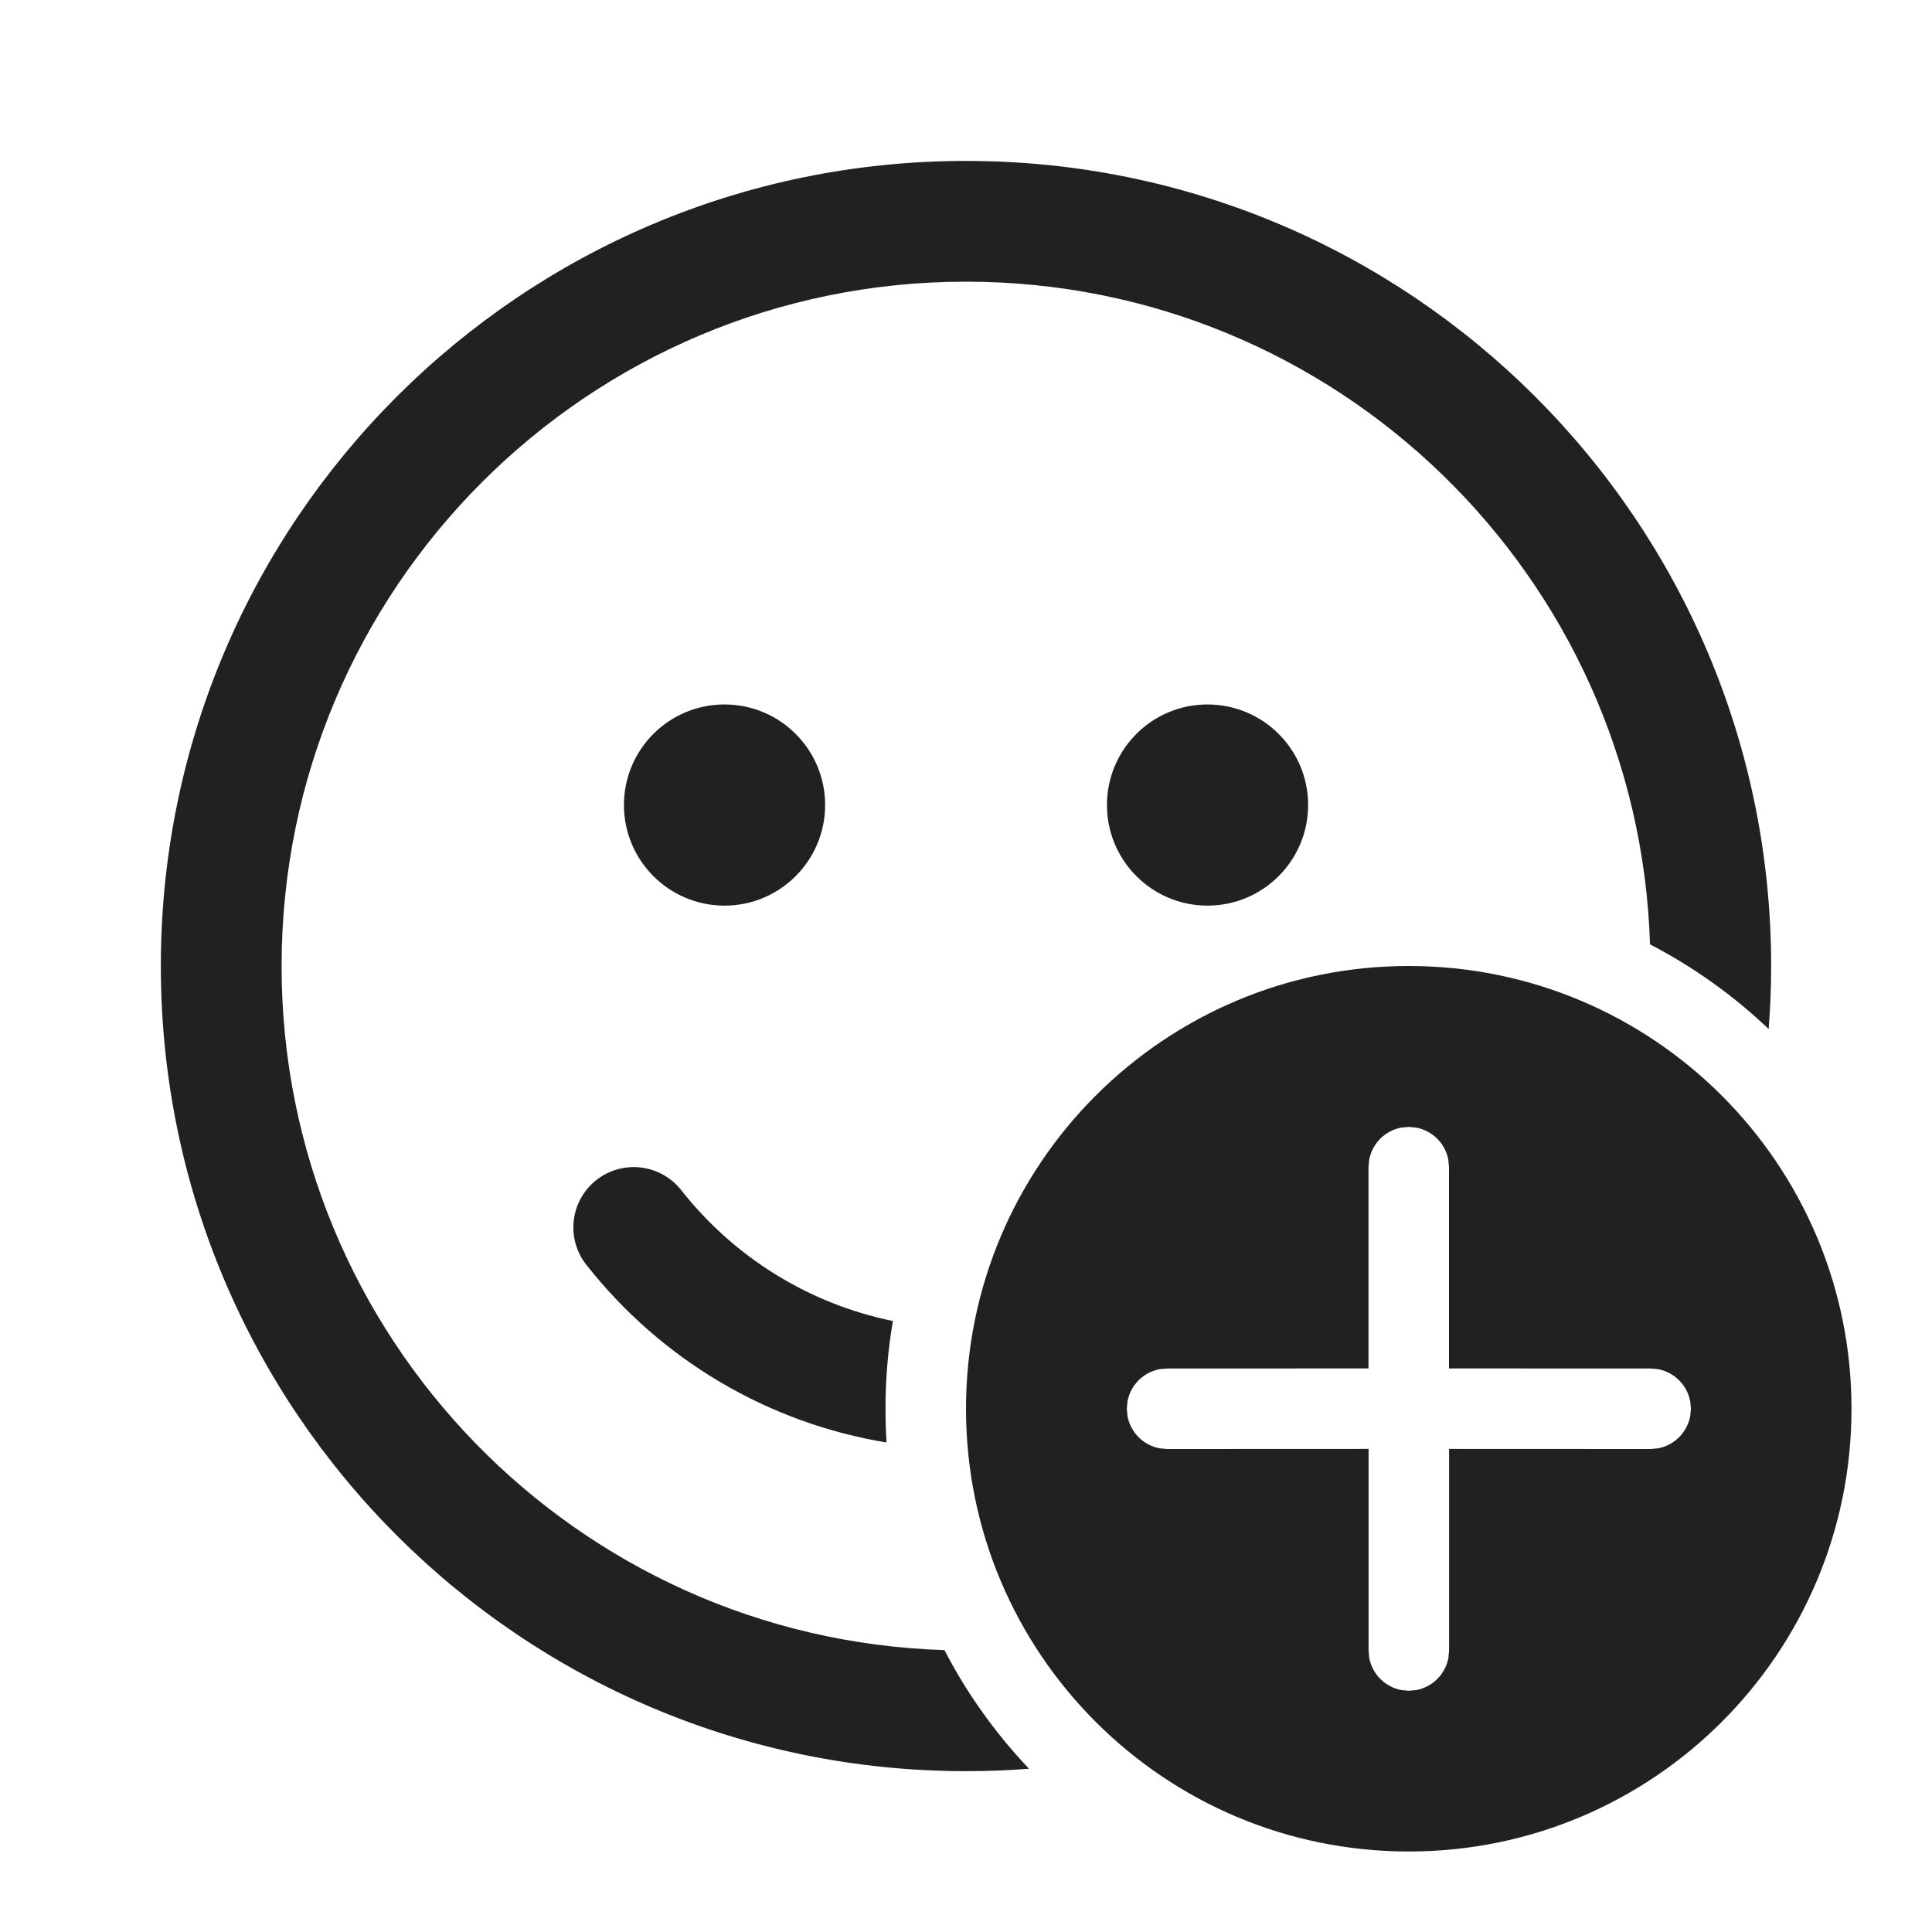
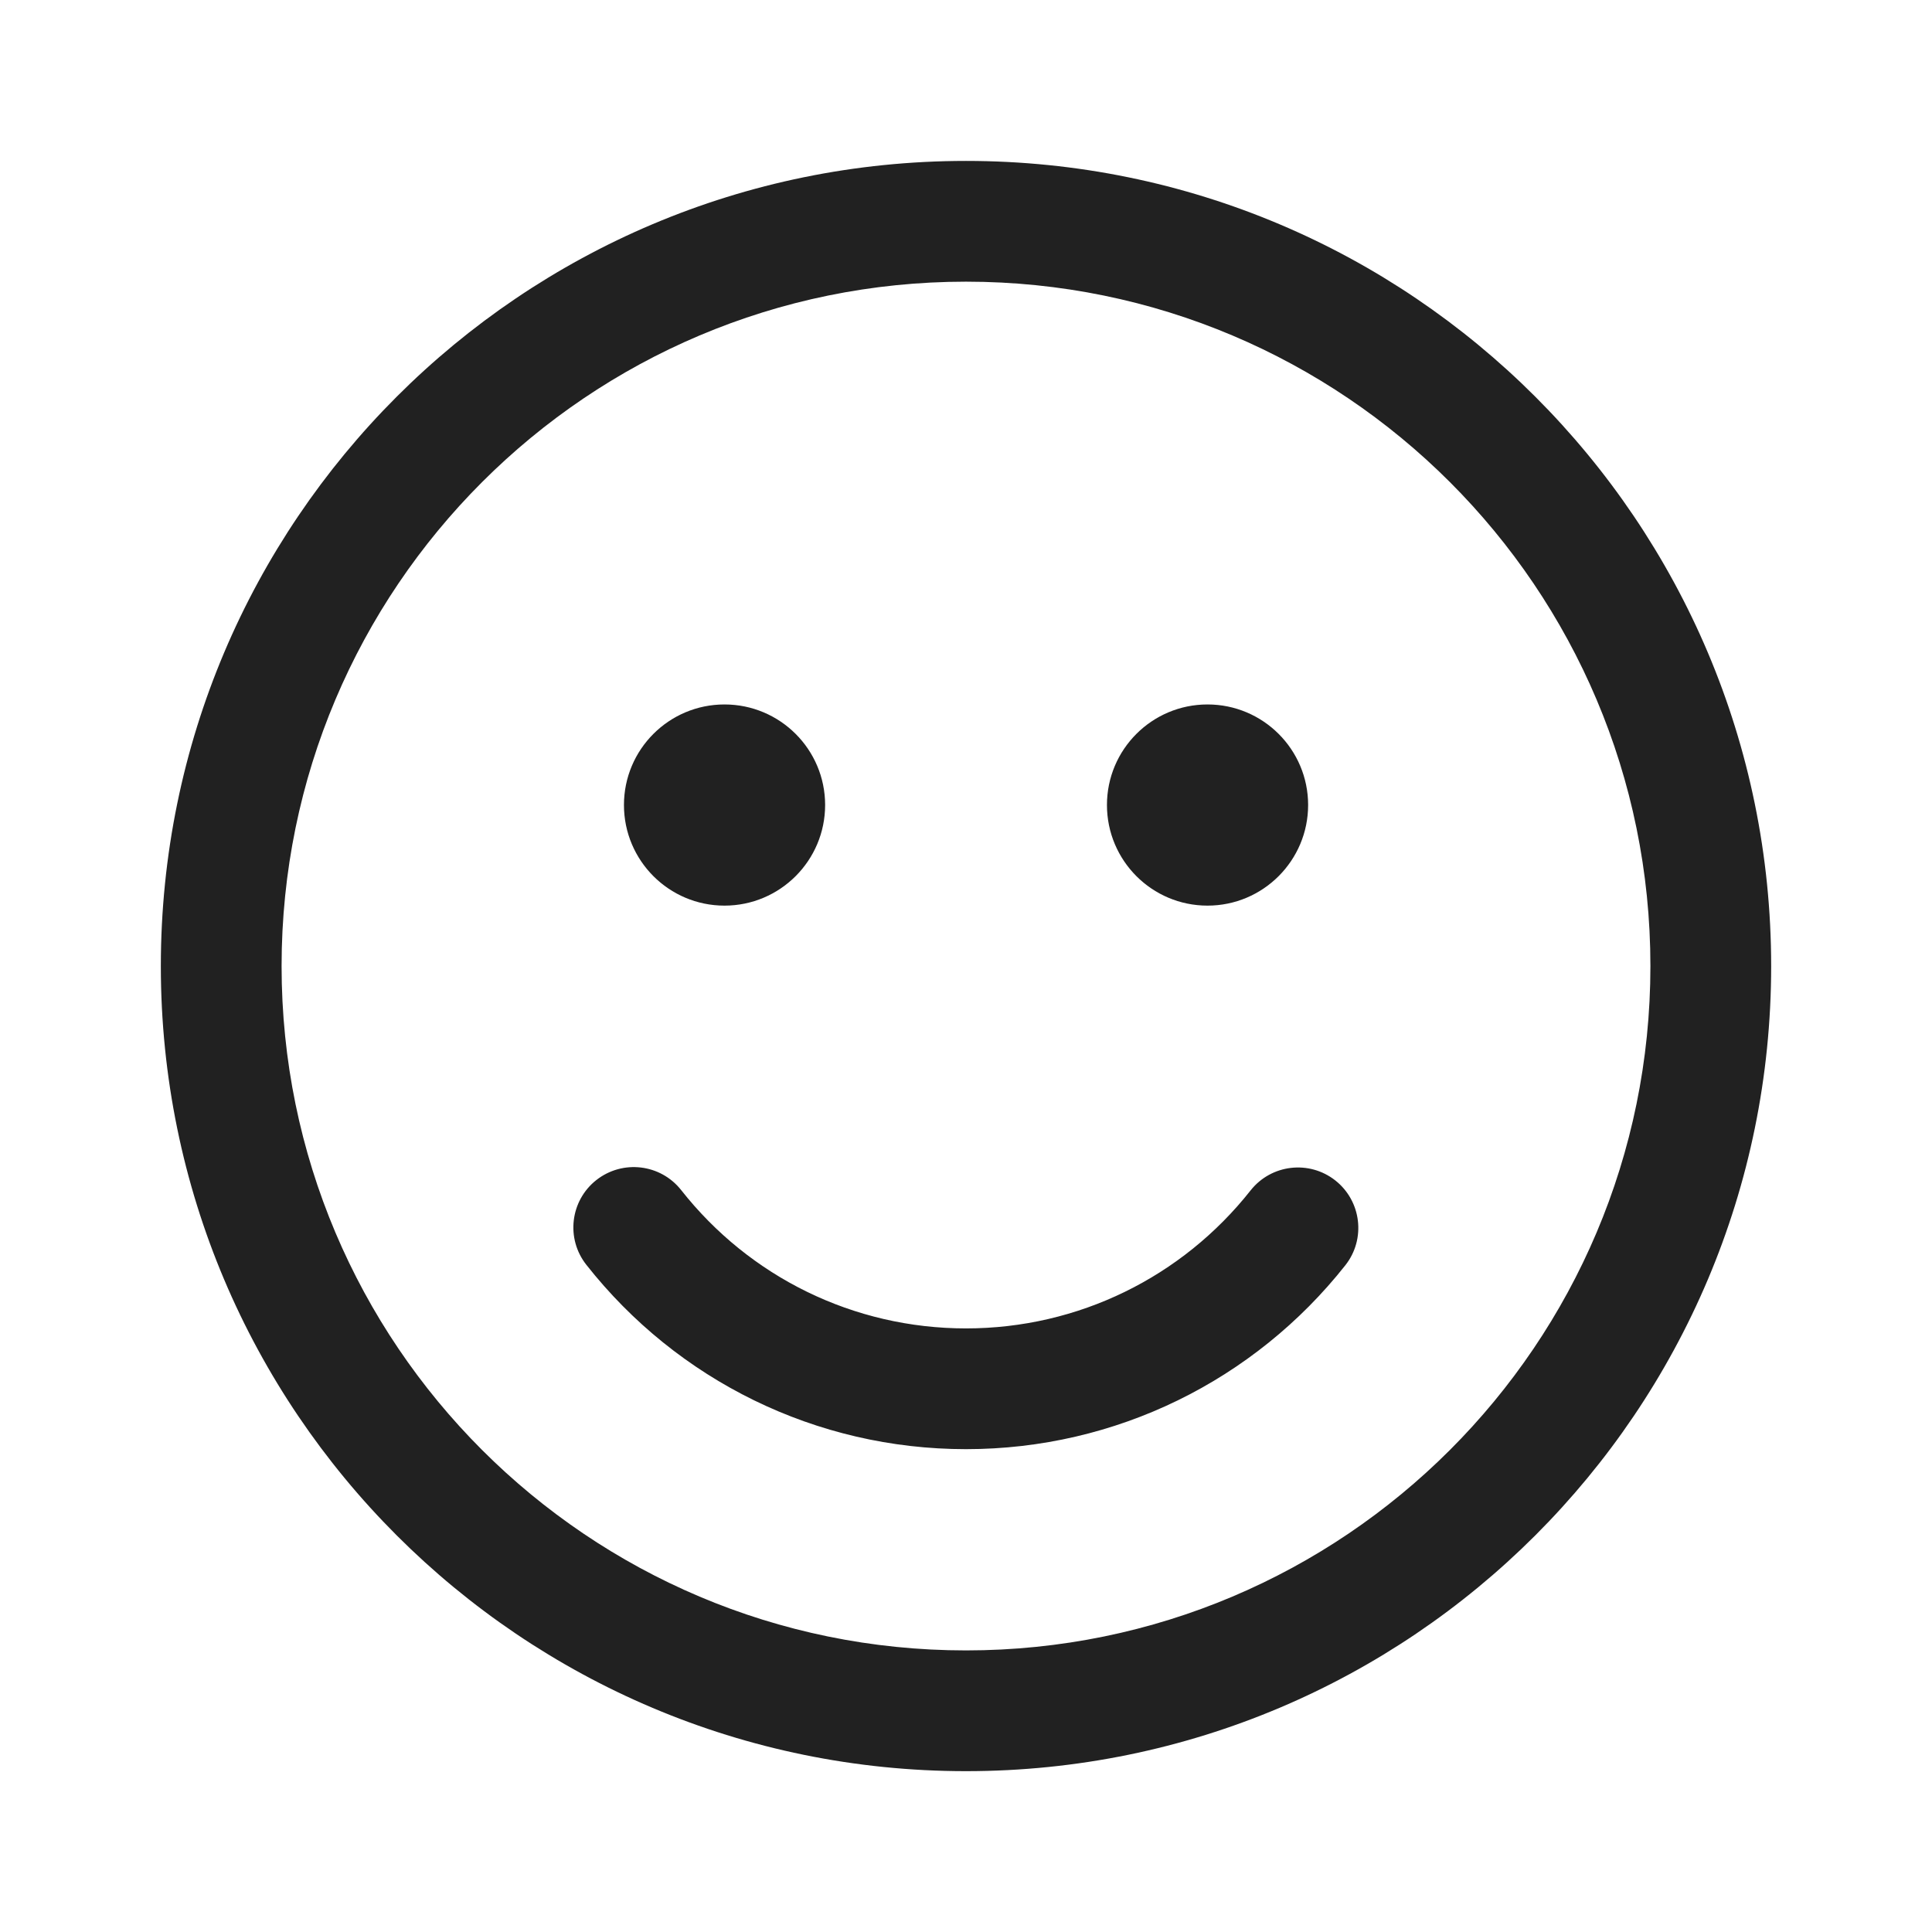
<svg xmlns="http://www.w3.org/2000/svg" width="24px" height="24px" viewBox="0 0 24 24" version="1.1">
  <g id="🔍-Product-Icons" stroke="none" stroke-width="1" fill="none" fill-rule="evenodd">
-     <g id="ic_fluent_emoji_add_24_regular" fill="#212121" fill-rule="nonzero">
-       <path d="M17.5,12 C20.538,12 23,14.462 23,17.5 C23,20.538 20.538,23 17.5,23 C14.462,23 12,20.538 12,17.5 C12,14.462 14.462,12 17.5,12 Z M12,1.999 C17.524,1.999 22.002,6.477 22.002,12.001 C22.002,12.264 21.991,12.525 21.971,12.783 C21.534,12.367 21.038,12.012 20.497,11.731 C20.355,7.161 16.605,3.499 12,3.499 C7.305,3.499 3.498,7.305 3.498,12.001 C3.498,16.606 7.161,20.356 11.732,20.498 C12.012,21.038 12.367,21.534 12.783,21.972 C12.525,21.992 12.264,22.002 12,22.002 C6.476,22.002 1.998,17.524 1.998,12.001 C1.998,6.477 6.476,1.999 12,1.999 Z M17.5,13.999 L17.41,14.007 C17.206,14.044 17.045,14.205 17.008,14.409 L17,14.499 L17,16.999 L14.498,17 L14.408,17.008 C14.204,17.045 14.043,17.206 14.006,17.41 L13.998,17.5 L14.006,17.59 C14.043,17.794 14.204,17.955 14.408,17.992 L14.498,18 L17.001,17.999 L17.001,20.503 L17.009,20.593 C17.046,20.797 17.207,20.958 17.411,20.995 L17.501,21.003 L17.591,20.995 C17.795,20.958 17.956,20.797 17.993,20.593 L18.001,20.503 L18.001,17.999 L20.505,18 L20.594,17.992 C20.799,17.955 20.959,17.794 20.997,17.59 L21.005,17.5 L20.997,17.41 C20.959,17.206 20.799,17.045 20.594,17.008 L20.505,17 L18,16.999 L18,14.499 L17.992,14.409 C17.955,14.205 17.794,14.044 17.59,14.007 L17.5,13.999 Z M8.462,14.784 C9.123,15.623 10.052,16.197 11.092,16.41 C11.031,16.764 11,17.128 11,17.5 C11,17.641 11.004,17.781 11.013,17.919 C9.538,17.677 8.211,16.89 7.284,15.712 C7.027,15.387 7.083,14.915 7.408,14.659 C7.734,14.403 8.205,14.458 8.462,14.784 Z M9,8.751 C9.69,8.751 10.25,9.31 10.25,10 C10.25,10.69 9.69,11.25 9,11.25 C8.31,11.25 7.751,10.69 7.751,10 C7.751,9.31 8.31,8.751 9,8.751 Z M15,8.751 C15.69,8.751 16.25,9.31 16.25,10 C16.25,10.69 15.69,11.25 15,11.25 C14.31,11.25 13.751,10.69 13.751,10 C13.751,9.31 14.31,8.751 15,8.751 Z" id="🎨-Color" />
+     <g id="ic_fluent_emoji_24_regular" fill="#212121" fill-rule="nonzero">
+       <path d="M12,1.999 C17.524,1.999 22.002,6.477 22.002,12.001 C22.002,17.524 17.524,22.002 12,22.002 C6.476,22.002 1.998,17.524 1.998,12.001 C1.998,6.477 6.476,1.999 12,1.999 Z M12,3.499 C7.305,3.499 3.498,7.305 3.498,12.001 C3.498,16.696 7.305,20.502 12,20.502 C16.695,20.502 20.502,16.696 20.502,12.001 C20.502,7.305 16.695,3.499 12,3.499 Z M8.462,14.784 C9.311,15.862 10.602,16.502 12,16.502 C13.396,16.502 14.686,15.863 15.535,14.788 C15.792,14.463 16.263,14.408 16.588,14.664 C16.913,14.921 16.969,15.393 16.712,15.718 C15.581,17.149 13.86,18.002 12,18.002 C10.137,18.002 8.414,17.147 7.284,15.712 C7.027,15.387 7.083,14.915 7.408,14.659 C7.734,14.403 8.205,14.458 8.462,14.784 Z M9,8.751 C9.69,8.751 10.25,9.31 10.25,10 C10.25,10.69 9.69,11.25 9,11.25 C8.31,11.25 7.751,10.69 7.751,10 C7.751,9.31 8.31,8.751 9,8.751 Z M15,8.751 C15.69,8.751 16.25,9.31 16.25,10 C16.25,10.69 15.69,11.25 15,11.25 C14.31,11.25 13.751,10.69 13.751,10 C13.751,9.31 14.31,8.751 15,8.751 Z" id="🎨-Color" />
    </g>
  </g>
</svg>
